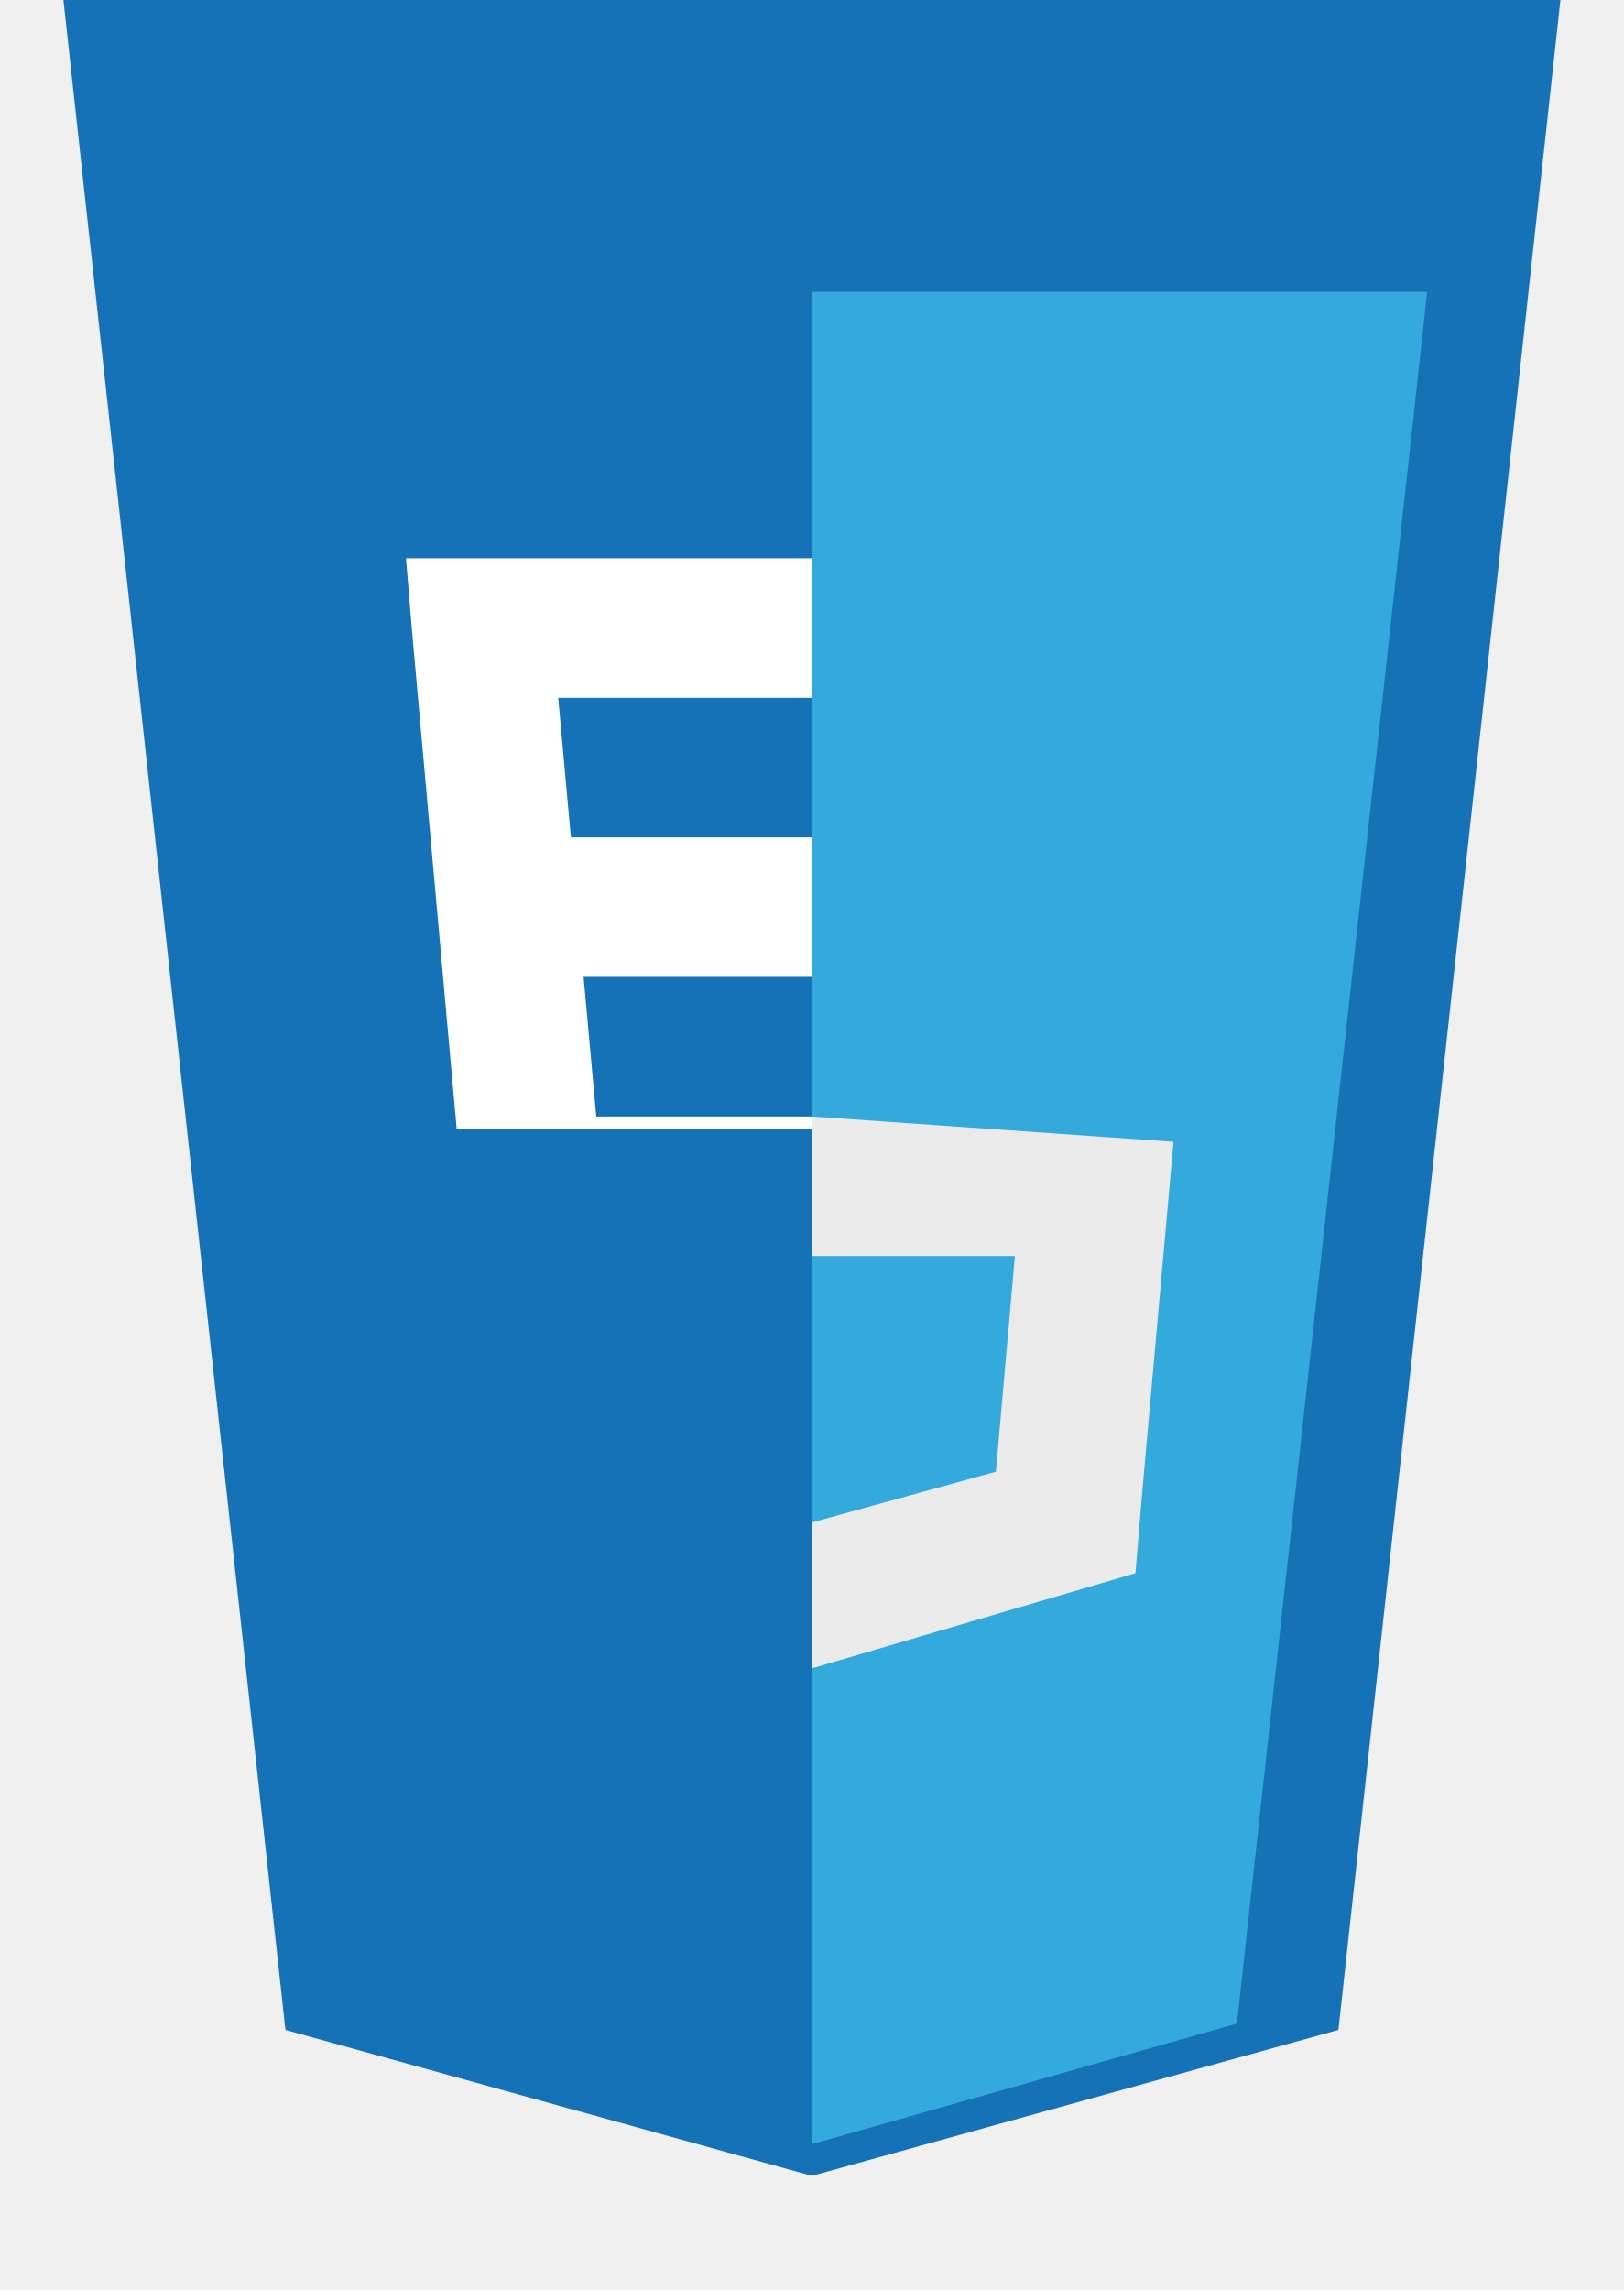
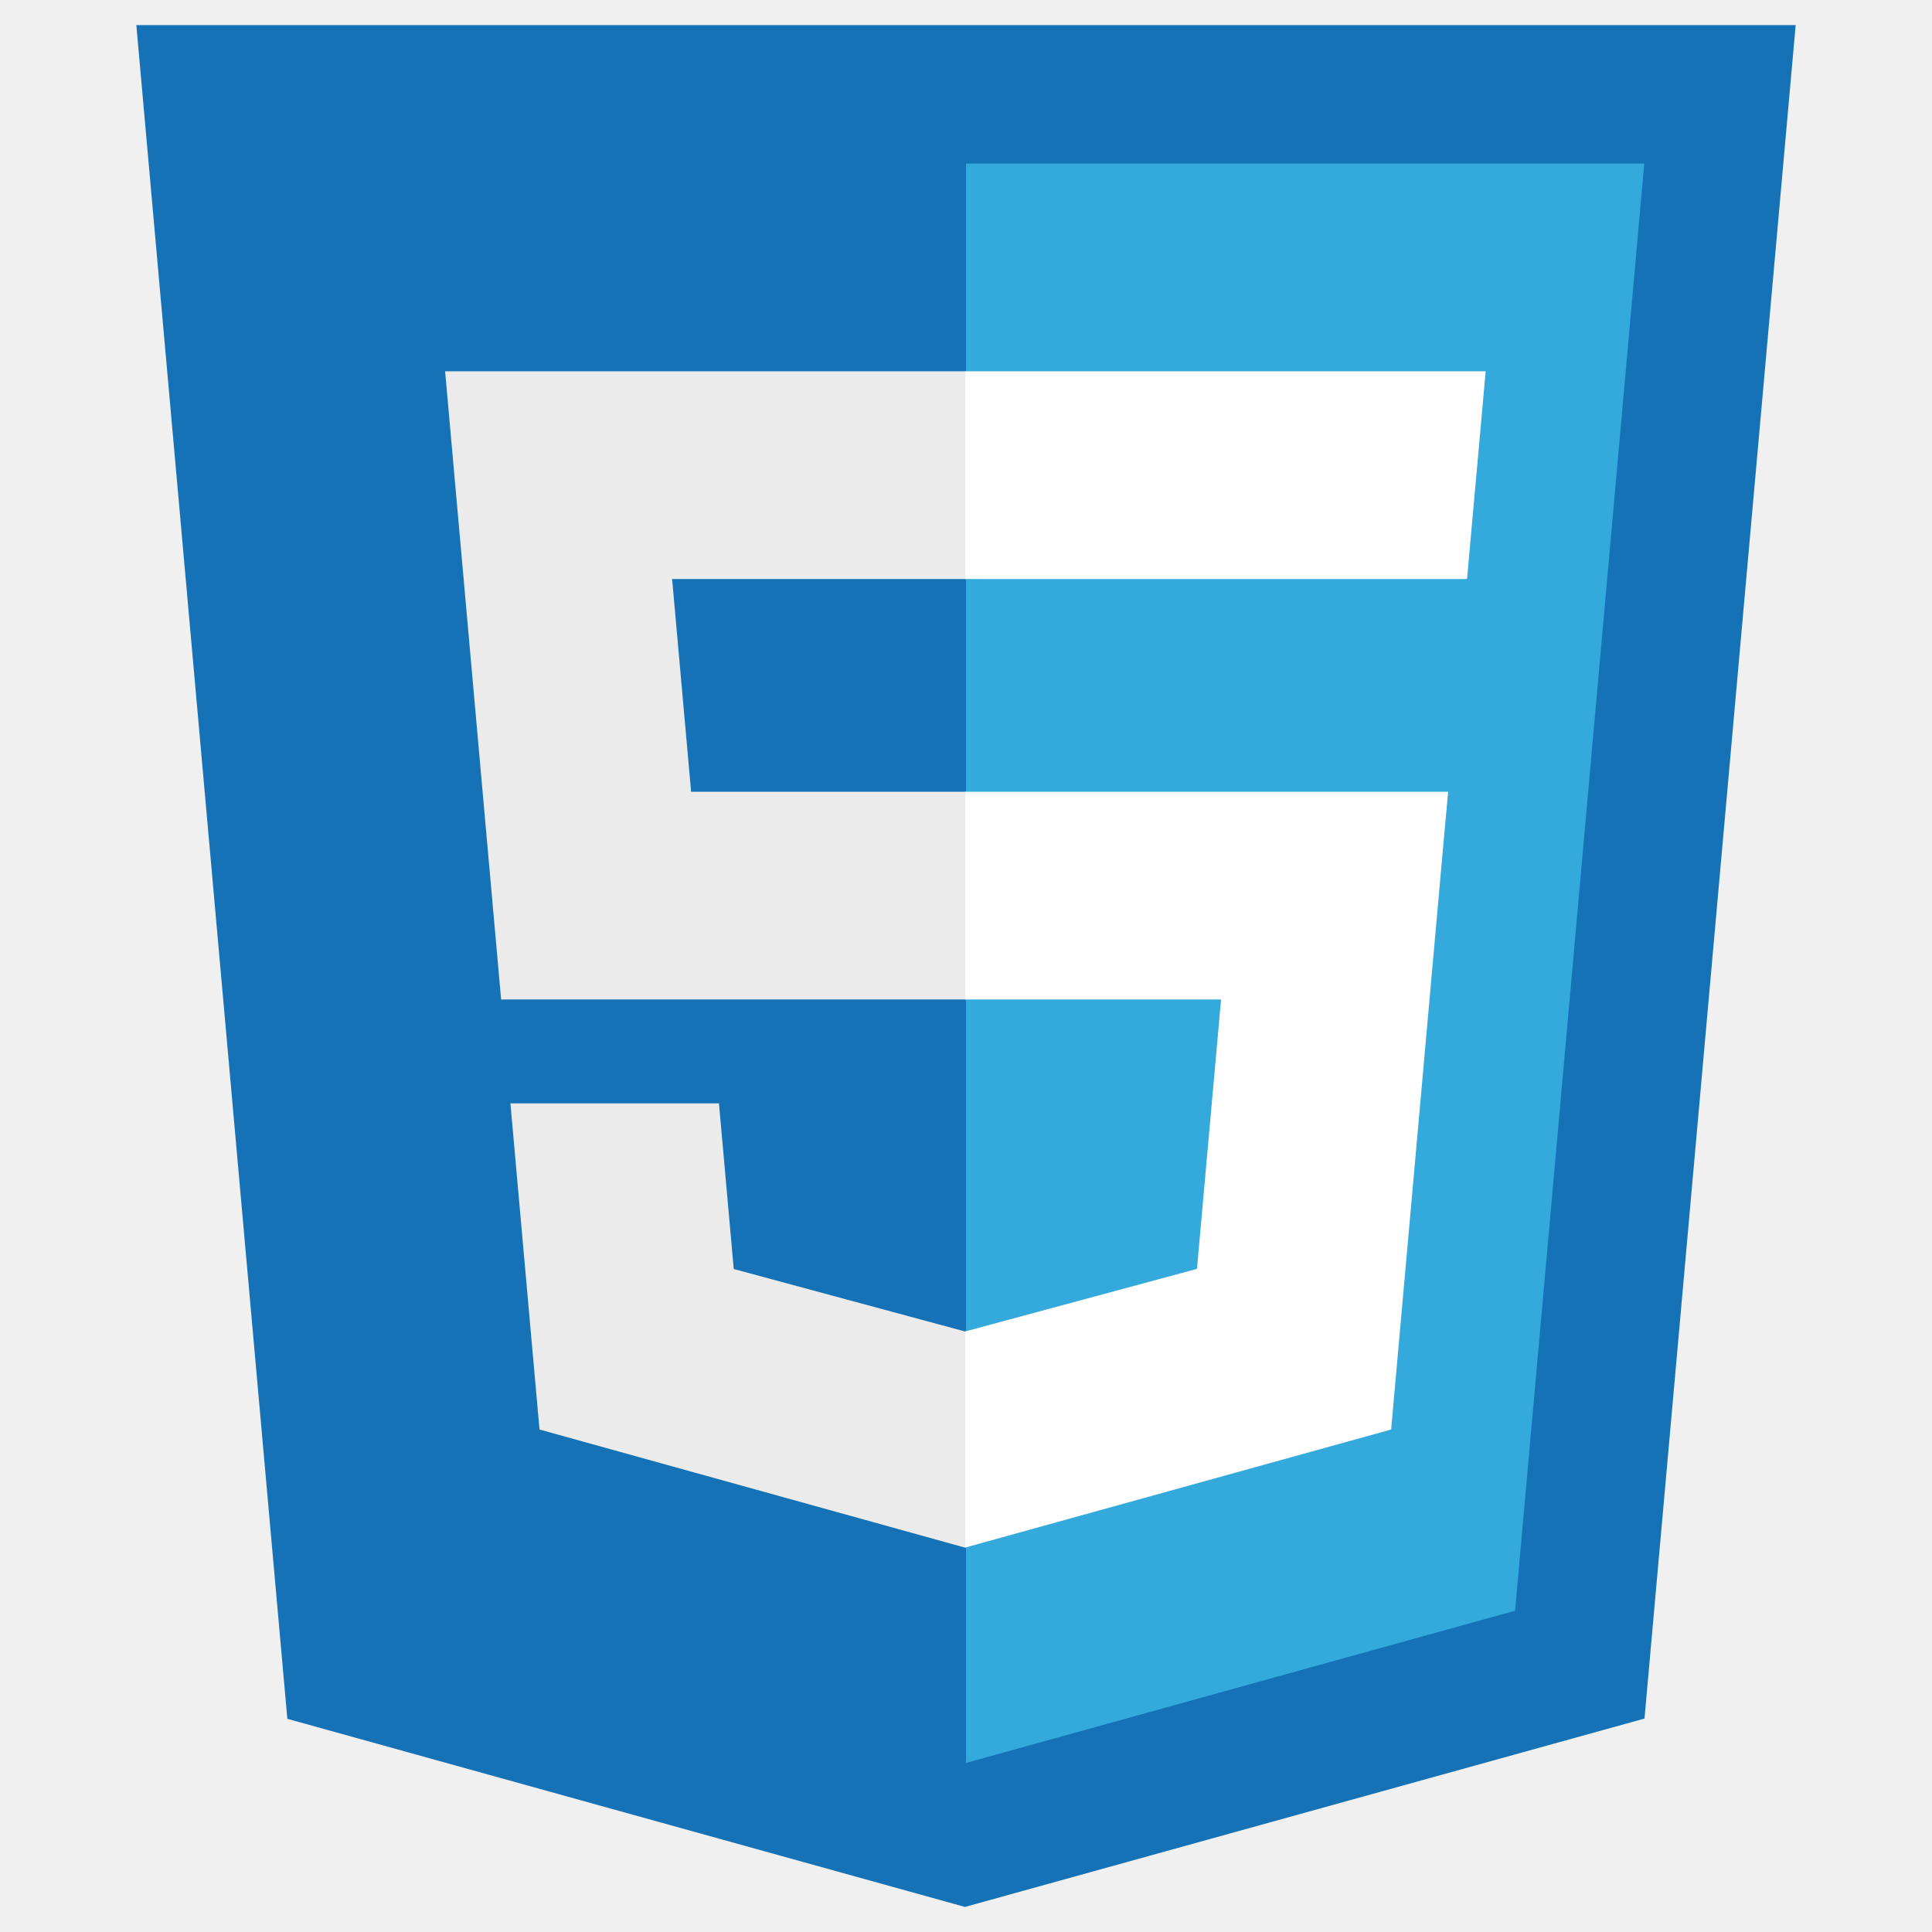
- <svg xmlns="http://www.w3.org/2000/svg" viewBox="0 0 256 361">
-   <path fill="#1572B6" d="M45 320l-35-320h236l-35 320-83 23z" />
-   <path fill="#33A9DC" d="M128 338l67-19 30-273H128z" />
-   <path fill="#FFF" d="M128 176h-34l-2-22h36V132H90l-2-22h40V88H64l1 12 7 78h56z" />
-   <path fill="#EBEBEB" d="M128 176v22h32l-3 34-29 8v23l51-15 1-12 5-56z" />
+ <svg xmlns="http://www.w3.org/2000/svg" viewBox="0 0 128 128">
+   <path fill="#1572B6" d="M19.037 113.876L9.032 1.661h109.936l-10.016 112.198-45.019 12.48z" />
+   <path fill="#33A9DC" d="M64 116.8l36.378-10.086 8.559-95.878H64z" />
+   <path fill="#EBEBEB" d="M64 52.455H45.788L44.53 38.361H64V24.599H29.489l.33 3.692 3.382 37.927H64zm0 35.743l-.061.017-15.327-4.14-.979-10.975H33.816l1.928 21.609 28.193 7.826.063-.017z" />
+   <path fill="#FFF" d="M63.952 52.455v13.763h16.947l-1.597 17.849-15.35 4.143v14.319l28.215-7.82.207-2.325 3.234-36.233.335-3.696h-3.708zm0-27.856v13.762h33.244l.276-3.092.628-6.978.329-3.692z" />
</svg>
